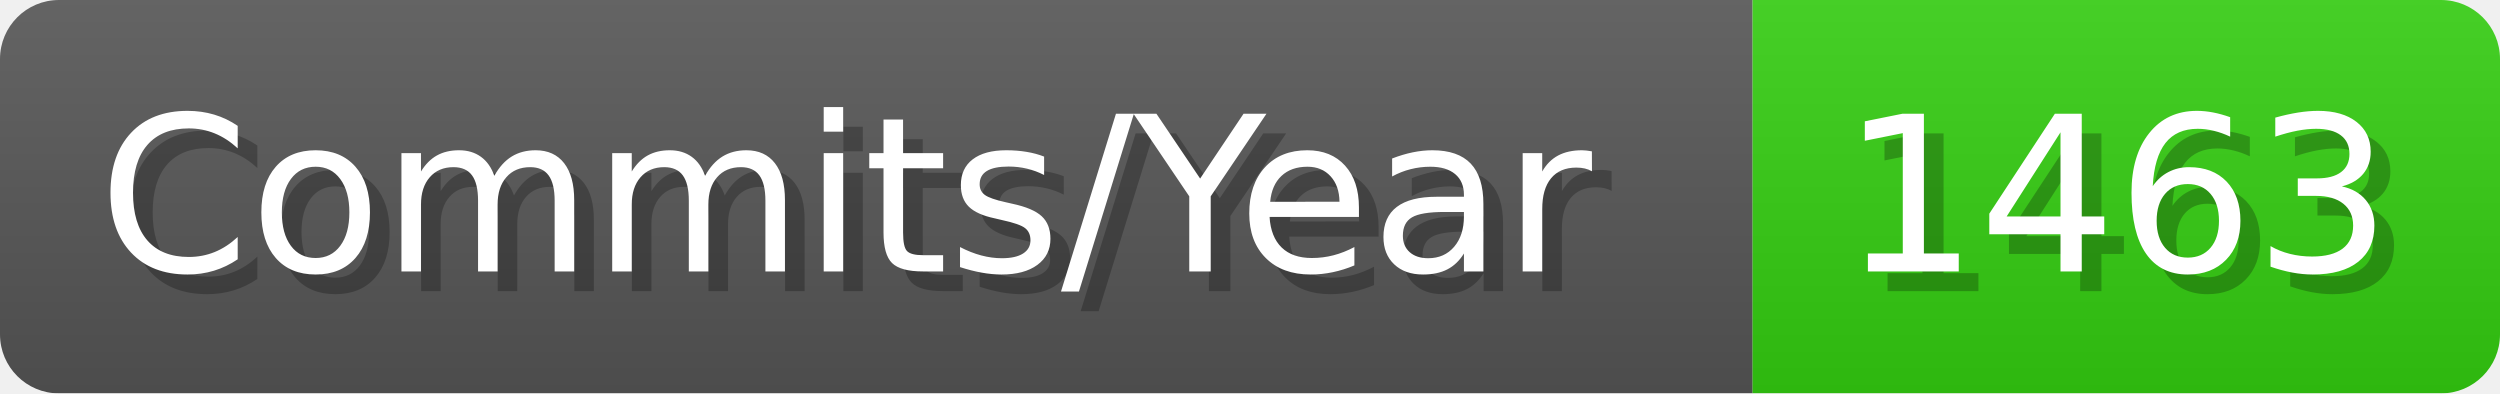
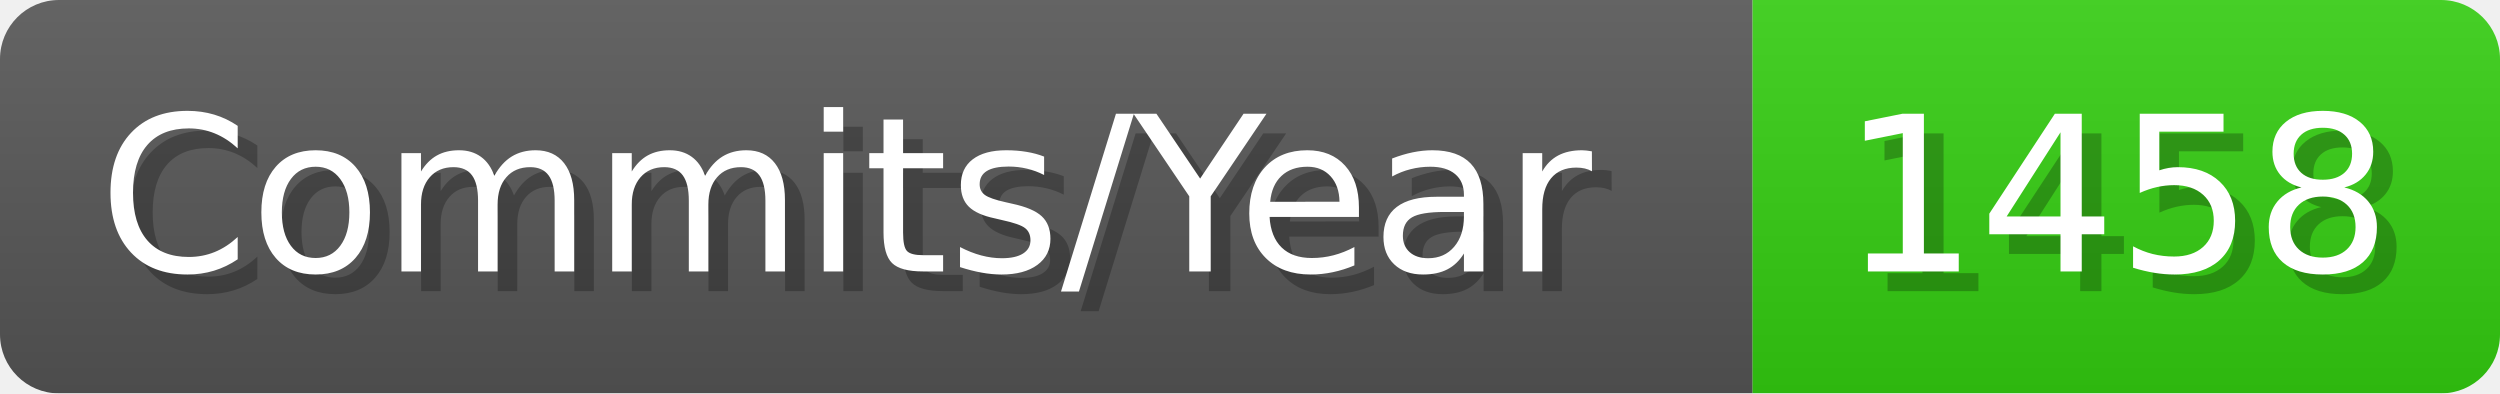
- <svg xmlns="http://www.w3.org/2000/svg" width="127.1" height="20" viewBox="0 0 1271 200" role="img" aria-label="Commits/Year: 1463">
+ <svg xmlns="http://www.w3.org/2000/svg" width="127.1" height="20" viewBox="0 0 1271 200" role="img" aria-label="Commits/Year: 1458">
  <linearGradient id="aUPdi" x2="0" y2="100%">
    <stop offset="0" stop-opacity=".1" stop-color="#EEE" />
    <stop offset="1" stop-opacity=".1" />
  </linearGradient>
  <mask id="WfAiQ">
    <rect width="1271" height="200" rx="30" fill="#FFF" />
  </mask>
  <g mask="url(#WfAiQ)">
    <rect width="891" height="200" fill="#555" />
    <rect width="380" height="200" fill="#3C1" x="891" />
    <rect width="1271" height="200" fill="url(#aUPdi)" />
  </g>
  <g aria-hidden="true" fill="#fff" text-anchor="start" font-family="Verdana,DejaVu Sans,sans-serif" font-size="110">
    <text x="60" y="148" textLength="791" fill="#000" opacity="0.25">Commits/Year</text>
    <text x="50" y="138" textLength="791">Commits/Year</text>
-     <text x="946" y="148" textLength="280" fill="#000" opacity="0.25">1463</text>
-     <text x="936" y="138" textLength="280">1463</text>
+     <text x="946" y="148" textLength="280" fill="#000" opacity="0.25">1458</text>
+     <text x="936" y="138" textLength="280">1458</text>
  </g>
</svg>
